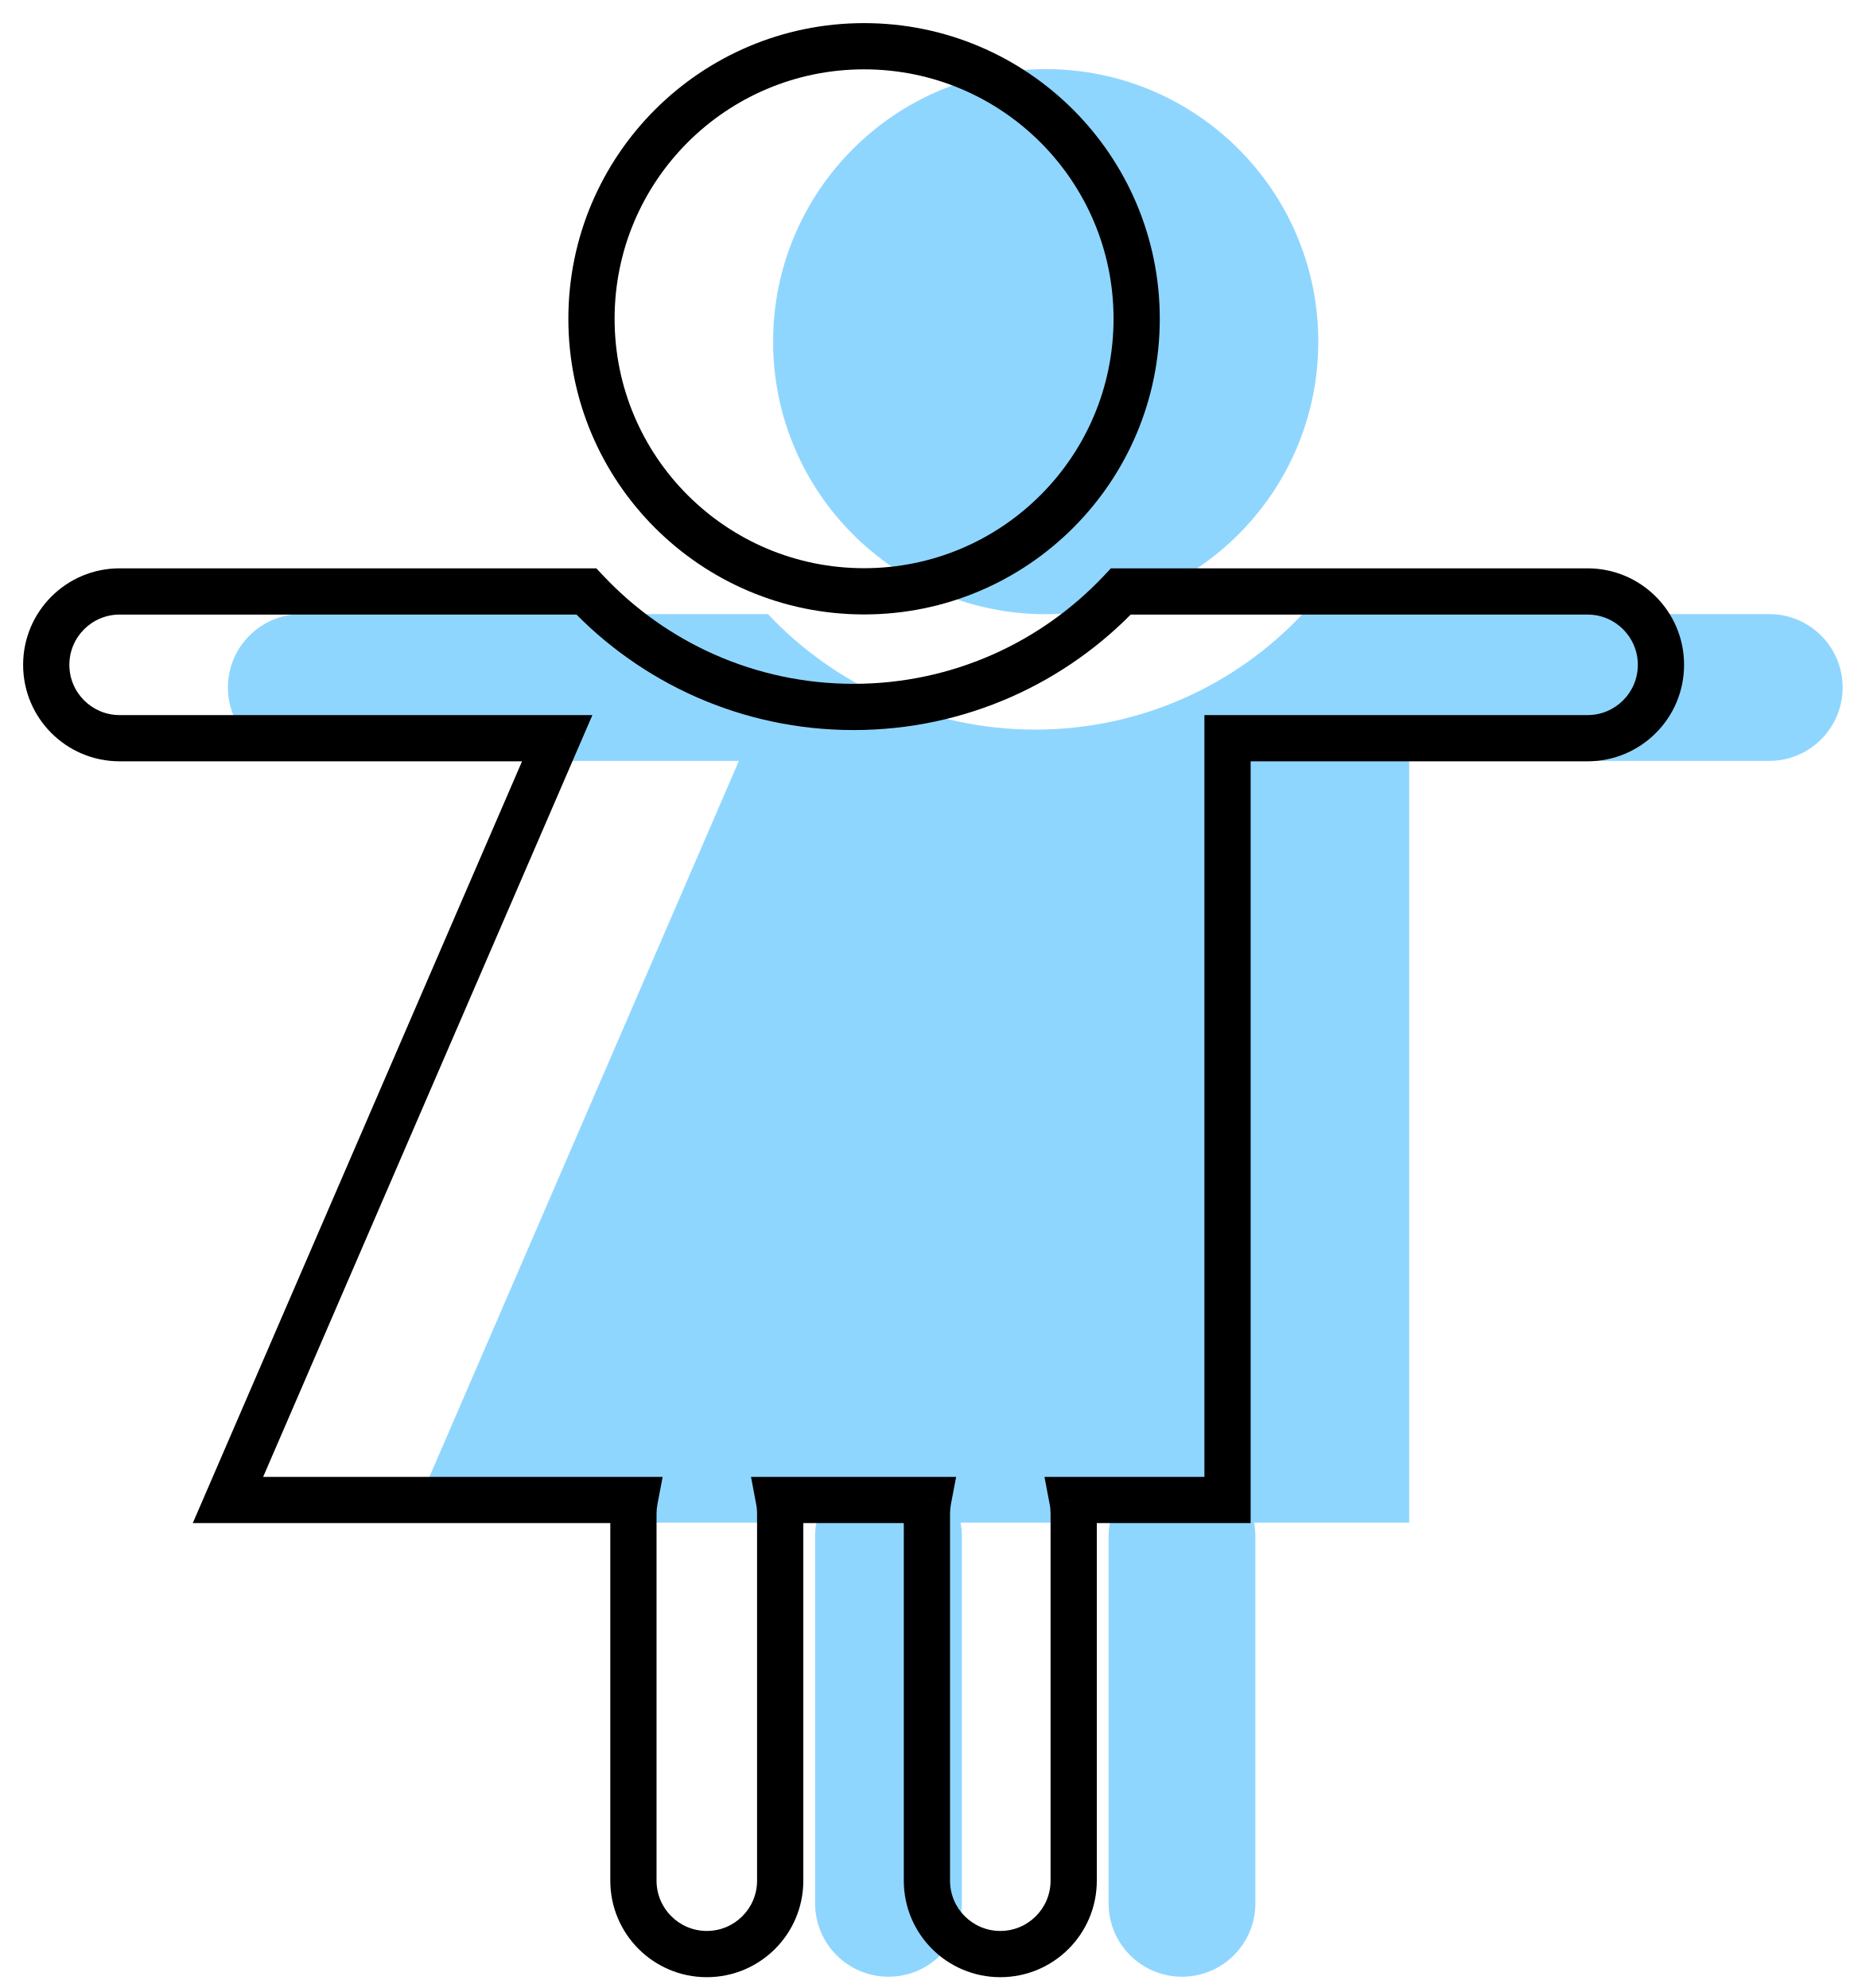
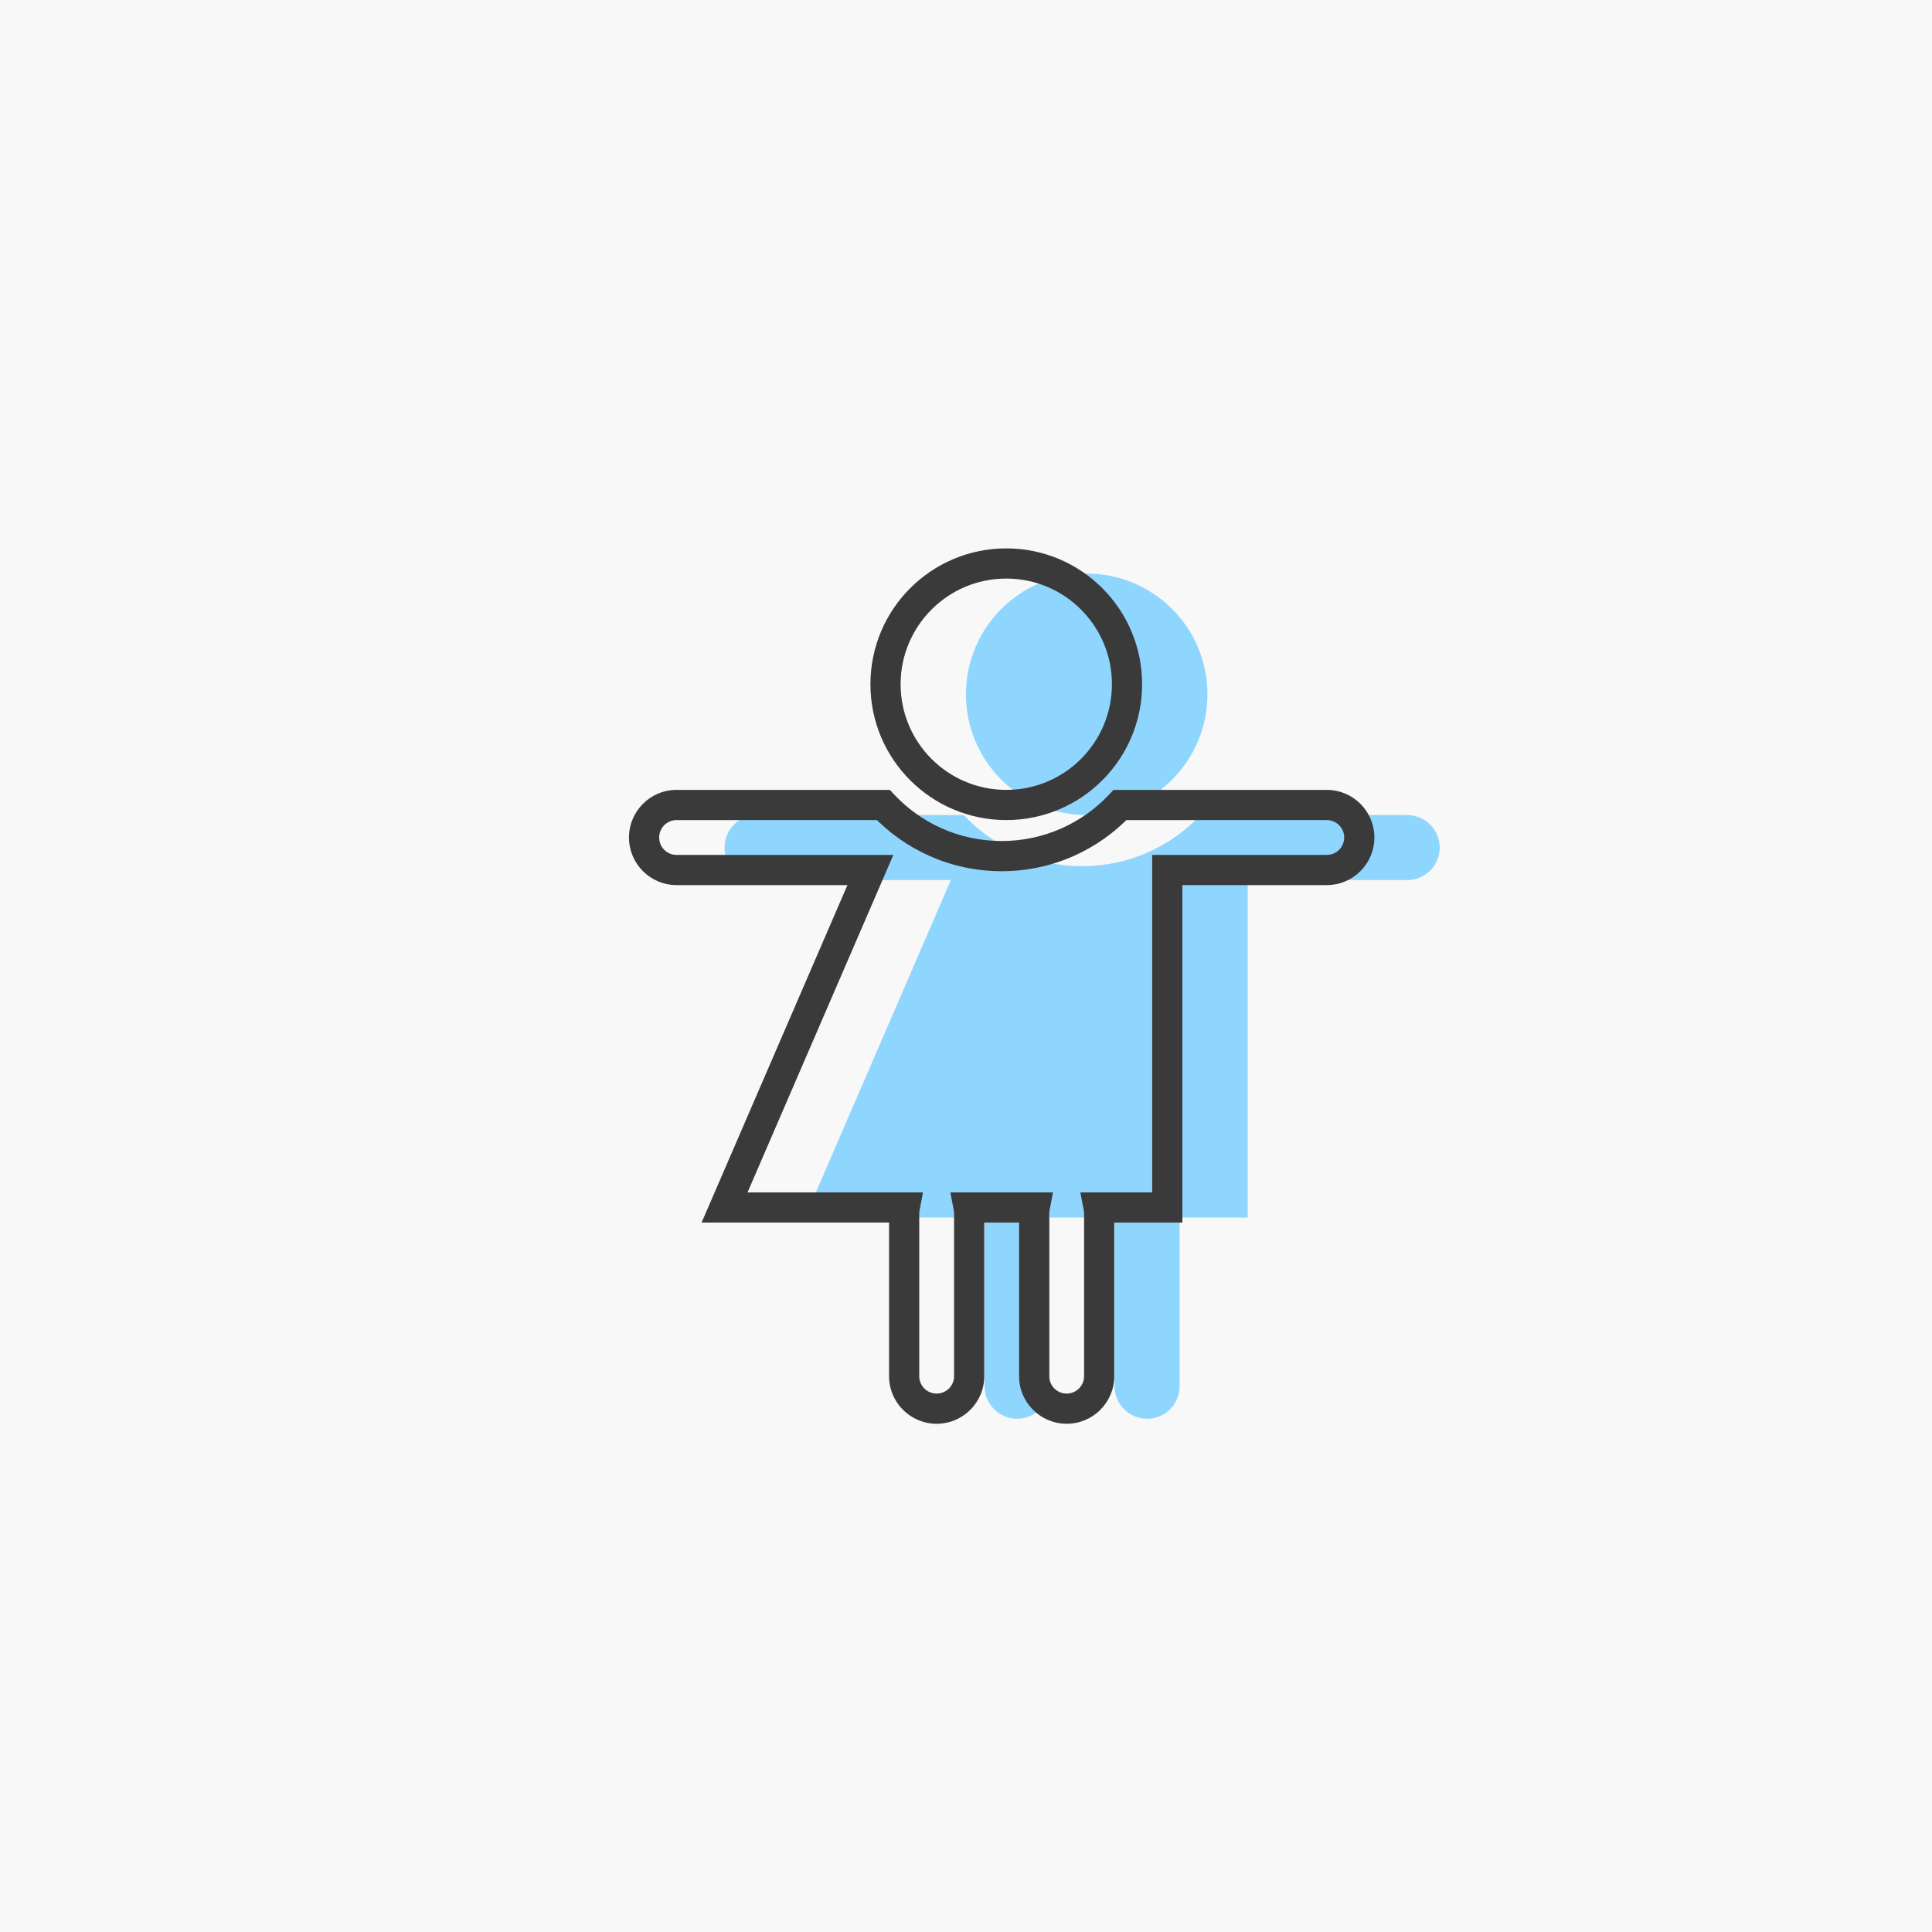
- <svg xmlns="http://www.w3.org/2000/svg" width="40" height="43" viewBox="0 0 40 43" fill="none">
-   <path fill-rule="evenodd" clip-rule="evenodd" d="M6.516 13.283L16.607 13.283C18.055 14.821 20.109 15.781 22.387 15.781C24.666 15.781 26.72 14.821 28.168 13.283L38.261 13.283C39.137 13.283 39.848 13.994 39.848 14.87C39.848 15.747 39.137 16.458 38.261 16.458L30.475 16.458V32.935H27.12C27.139 33.031 27.148 33.131 27.148 33.233V41.169C27.148 42.046 26.438 42.756 25.561 42.756C24.684 42.756 23.974 42.046 23.974 41.169V33.233C23.974 33.131 23.983 33.031 24.002 32.935H20.773C20.791 33.031 20.801 33.131 20.801 33.233V41.169C20.801 42.046 20.09 42.756 19.214 42.756C18.337 42.756 17.627 42.046 17.627 41.169V33.233C17.627 33.131 17.636 33.031 17.655 32.935H8.858L15.979 16.458L6.516 16.458C5.639 16.458 4.929 15.747 4.929 14.87C4.929 13.994 5.639 13.283 6.516 13.283Z" fill="#8FD6FF" />
-   <ellipse cx="22.614" cy="7.39" rx="5.895" ry="5.895" fill="#8FD6FF" />
-   <path d="M12.68 12.793L13.044 12.45L12.896 12.293H12.68V12.793ZM2.587 12.793V13.293V12.793ZM24.24 12.793V12.293L24.024 12.293L23.876 12.45L24.24 12.793ZM34.332 12.793V13.293V12.793ZM34.332 15.967V16.467V15.967ZM26.546 15.967V15.467H26.046V15.967H26.546ZM26.546 32.444V32.944H27.046V32.444H26.546ZM23.192 32.444V31.945H22.587L22.7 32.538L23.192 32.444ZM20.073 32.444L20.564 32.538L20.677 31.945H20.073V32.444ZM16.845 32.444V31.945H16.241L16.353 32.538L16.845 32.444ZM13.726 32.444L14.217 32.538L14.33 31.945H13.726V32.444ZM4.93 32.444L4.471 32.246L4.169 32.944H4.93V32.444ZM12.05 15.967L12.509 16.166L12.811 15.467H12.05V15.967ZM2.587 15.967L2.587 15.467H2.587V15.967ZM12.68 12.293L2.587 12.293L2.587 13.293L12.68 13.293V12.293ZM18.46 14.791C16.325 14.791 14.4 13.892 13.044 12.45L12.315 13.136C13.853 14.77 16.038 15.791 18.46 15.791V14.791ZM23.876 12.45C22.519 13.892 20.595 14.791 18.46 14.791V15.791C20.882 15.791 23.066 14.77 24.604 13.136L23.876 12.45ZM34.332 12.293L24.24 12.293V13.293L34.332 13.293V12.293ZM36.419 14.38C36.419 13.227 35.485 12.293 34.332 12.293V13.293C34.932 13.293 35.419 13.78 35.419 14.38H36.419ZM34.332 16.467C35.485 16.467 36.419 15.533 36.419 14.38H35.419C35.419 14.981 34.932 15.467 34.332 15.467V16.467ZM26.546 16.467L34.332 16.467V15.467L26.546 15.467V16.467ZM27.046 32.444V15.967H26.046V32.444H27.046ZM23.192 32.944H26.546V31.945H23.192V32.944ZM23.719 32.743C23.719 32.609 23.707 32.478 23.683 32.351L22.7 32.538C22.713 32.604 22.719 32.672 22.719 32.743H23.719ZM23.719 40.679V32.743H22.719V40.679H23.719ZM21.632 42.766C22.785 42.766 23.719 41.832 23.719 40.679H22.719C22.719 41.279 22.233 41.766 21.632 41.766V42.766ZM19.545 40.679C19.545 41.832 20.48 42.766 21.632 42.766V41.766C21.032 41.766 20.545 41.279 20.545 40.679H19.545ZM19.545 32.743V40.679H20.545V32.743H19.545ZM19.582 32.351C19.558 32.478 19.545 32.609 19.545 32.743H20.545C20.545 32.672 20.552 32.604 20.564 32.538L19.582 32.351ZM16.845 32.944H20.073V31.945H16.845V32.944ZM17.372 32.743C17.372 32.609 17.36 32.478 17.336 32.351L16.353 32.538C16.366 32.604 16.372 32.672 16.372 32.743H17.372ZM17.372 40.679V32.743H16.372V40.679H17.372ZM15.285 42.766C16.438 42.766 17.372 41.832 17.372 40.679H16.372C16.372 41.279 15.886 41.766 15.285 41.766V42.766ZM13.198 40.679C13.198 41.832 14.132 42.766 15.285 42.766V41.766C14.685 41.766 14.198 41.279 14.198 40.679H13.198ZM13.198 32.743V40.679H14.198V32.743H13.198ZM13.235 32.351C13.21 32.478 13.198 32.609 13.198 32.743H14.198C14.198 32.672 14.205 32.604 14.217 32.538L13.235 32.351ZM4.93 32.944H13.726V31.945H4.93V32.944ZM11.591 15.769L4.471 32.246L5.389 32.643L12.509 16.166L11.591 15.769ZM2.587 16.467L12.05 16.467V15.467L2.587 15.467L2.587 16.467ZM0.5 14.38C0.5 15.533 1.434 16.467 2.587 16.467V15.467C1.987 15.467 1.5 14.981 1.5 14.38H0.5ZM2.587 12.293C1.434 12.293 0.5 13.227 0.5 14.38H1.5C1.5 13.78 1.987 13.293 2.587 13.293L2.587 12.293Z" fill="black" />
-   <ellipse cx="18.686" cy="6.895" rx="5.895" ry="5.895" stroke="black" />
+ <svg xmlns="http://www.w3.org/2000/svg" width="64" height="64" viewBox="0 0 64 64" fill="none">
+   <rect width="64" height="64" fill="#F8F8F8" />
+   <path fill-rule="evenodd" clip-rule="evenodd" d="M25.077 27H31.924C32.906 28.043 34.3 28.694 35.845 28.694C37.391 28.694 38.785 28.043 39.767 27H41.332H46.615C47.21 27 47.692 27.482 47.692 28.077C47.692 28.672 47.21 29.154 46.615 29.154L41.332 29.154V40.333H39.057C39.069 40.399 39.076 40.467 39.076 40.537V45.921C39.076 46.516 38.594 46.998 37.999 46.998C37.404 46.998 36.922 46.516 36.922 45.921V40.537C36.922 40.467 36.928 40.399 36.941 40.333H34.75C34.763 40.399 34.769 40.467 34.769 40.537V45.921C34.769 46.516 34.287 46.998 33.692 46.998C33.097 46.998 32.615 46.516 32.615 45.921V40.537C32.615 40.467 32.622 40.399 32.635 40.333H26.666L31.497 29.154L25.077 29.154C24.482 29.154 24 28.672 24 28.077C24 27.482 24.482 27 25.077 27Z" fill="#8FD6FF" />
+   <ellipse cx="35.998" cy="23" rx="4" ry="4" fill="#8FD6FF" />
+   <path d="M29.26 26.666L29.624 26.323L29.476 26.166H29.26V26.666ZM37.102 26.666V26.166H36.886L36.738 26.323L37.102 26.666ZM43.951 28.82V29.32V28.82ZM38.668 28.82V28.32H38.168V28.82H38.668ZM38.668 39.999V40.499H39.168V39.999H38.668ZM36.392 39.999V39.499H35.788L35.901 40.093L36.392 39.999ZM34.277 39.999L34.768 40.093L34.882 39.499H34.277V39.999ZM32.086 39.999V39.499H31.481L31.595 40.093L32.086 39.999ZM29.97 39.999L30.462 40.093L30.575 39.499H29.97V39.999ZM24.002 39.999L23.543 39.801L23.241 40.499H24.002V39.999ZM28.833 28.82L29.292 29.018L29.593 28.32H28.833V28.82ZM22.413 28.82V28.32V28.82ZM29.26 26.166H22.413V27.166H29.26V26.166ZM33.181 27.86C31.779 27.86 30.515 27.27 29.624 26.323L28.896 27.009C29.968 28.148 31.492 28.86 33.181 28.86V27.86ZM36.738 26.323C35.847 27.27 34.583 27.86 33.181 27.86V28.86C34.87 28.86 36.394 28.148 37.467 27.009L36.738 26.323ZM38.668 26.166H37.102V27.166H38.668V26.166ZM43.951 26.166H38.668V27.166H43.951V26.166ZM45.528 27.743C45.528 26.872 44.822 26.166 43.951 26.166V27.166C44.27 27.166 44.528 27.424 44.528 27.743H45.528ZM43.951 29.32C44.822 29.32 45.528 28.614 45.528 27.743H44.528C44.528 28.062 44.27 28.32 43.951 28.32V29.32ZM38.668 29.32L43.951 29.32V28.32L38.668 28.32V29.32ZM39.168 39.999V28.82H38.168V39.999H39.168ZM36.392 40.499H38.668V39.499H36.392V40.499ZM36.912 40.203C36.912 40.102 36.902 40.002 36.884 39.905L35.901 40.093C35.908 40.128 35.912 40.165 35.912 40.203H36.912ZM36.912 45.587V40.203H35.912V45.587H36.912ZM35.335 47.164C36.206 47.164 36.912 46.458 36.912 45.587H35.912C35.912 45.906 35.653 46.164 35.335 46.164V47.164ZM33.758 45.587C33.758 46.458 34.464 47.164 35.335 47.164V46.164C35.016 46.164 34.758 45.906 34.758 45.587H33.758ZM33.758 40.203V45.587H34.758V40.203H33.758ZM33.786 39.905C33.767 40.002 33.758 40.102 33.758 40.203H34.758C34.758 40.165 34.761 40.128 34.768 40.093L33.786 39.905ZM32.086 40.499H34.277V39.499H32.086V40.499ZM32.605 40.203C32.605 40.102 32.596 40.002 32.577 39.905L31.595 40.093C31.602 40.128 31.605 40.165 31.605 40.203H32.605ZM32.605 45.587V40.203H31.605V45.587H32.605ZM31.028 47.164C31.899 47.164 32.605 46.458 32.605 45.587H31.605C31.605 45.906 31.347 46.164 31.028 46.164V47.164ZM29.451 45.587C29.451 46.458 30.157 47.164 31.028 47.164V46.164C30.709 46.164 30.451 45.906 30.451 45.587H29.451ZM29.451 40.203V45.587H30.451V40.203H29.451ZM29.479 39.905C29.461 40.002 29.451 40.102 29.451 40.203H30.451C30.451 40.165 30.455 40.128 30.462 40.093L29.479 39.905ZM24.002 40.499H29.97V39.499H24.002V40.499ZM28.374 28.622L23.543 39.801L24.461 40.198L29.292 29.018L28.374 28.622ZM22.413 29.32L28.833 29.32V28.32L22.413 28.32V29.32ZM20.836 27.743C20.836 28.614 21.542 29.32 22.413 29.32V28.32C22.094 28.32 21.836 28.062 21.836 27.743H20.836ZM22.413 26.166C21.542 26.166 20.836 26.872 20.836 27.743H21.836C21.836 27.424 22.094 27.166 22.413 27.166V26.166Z" fill="#3A3A3A" />
+   <ellipse cx="33.334" cy="22.666" rx="4" ry="4" stroke="#3A3A3A" />
</svg>
